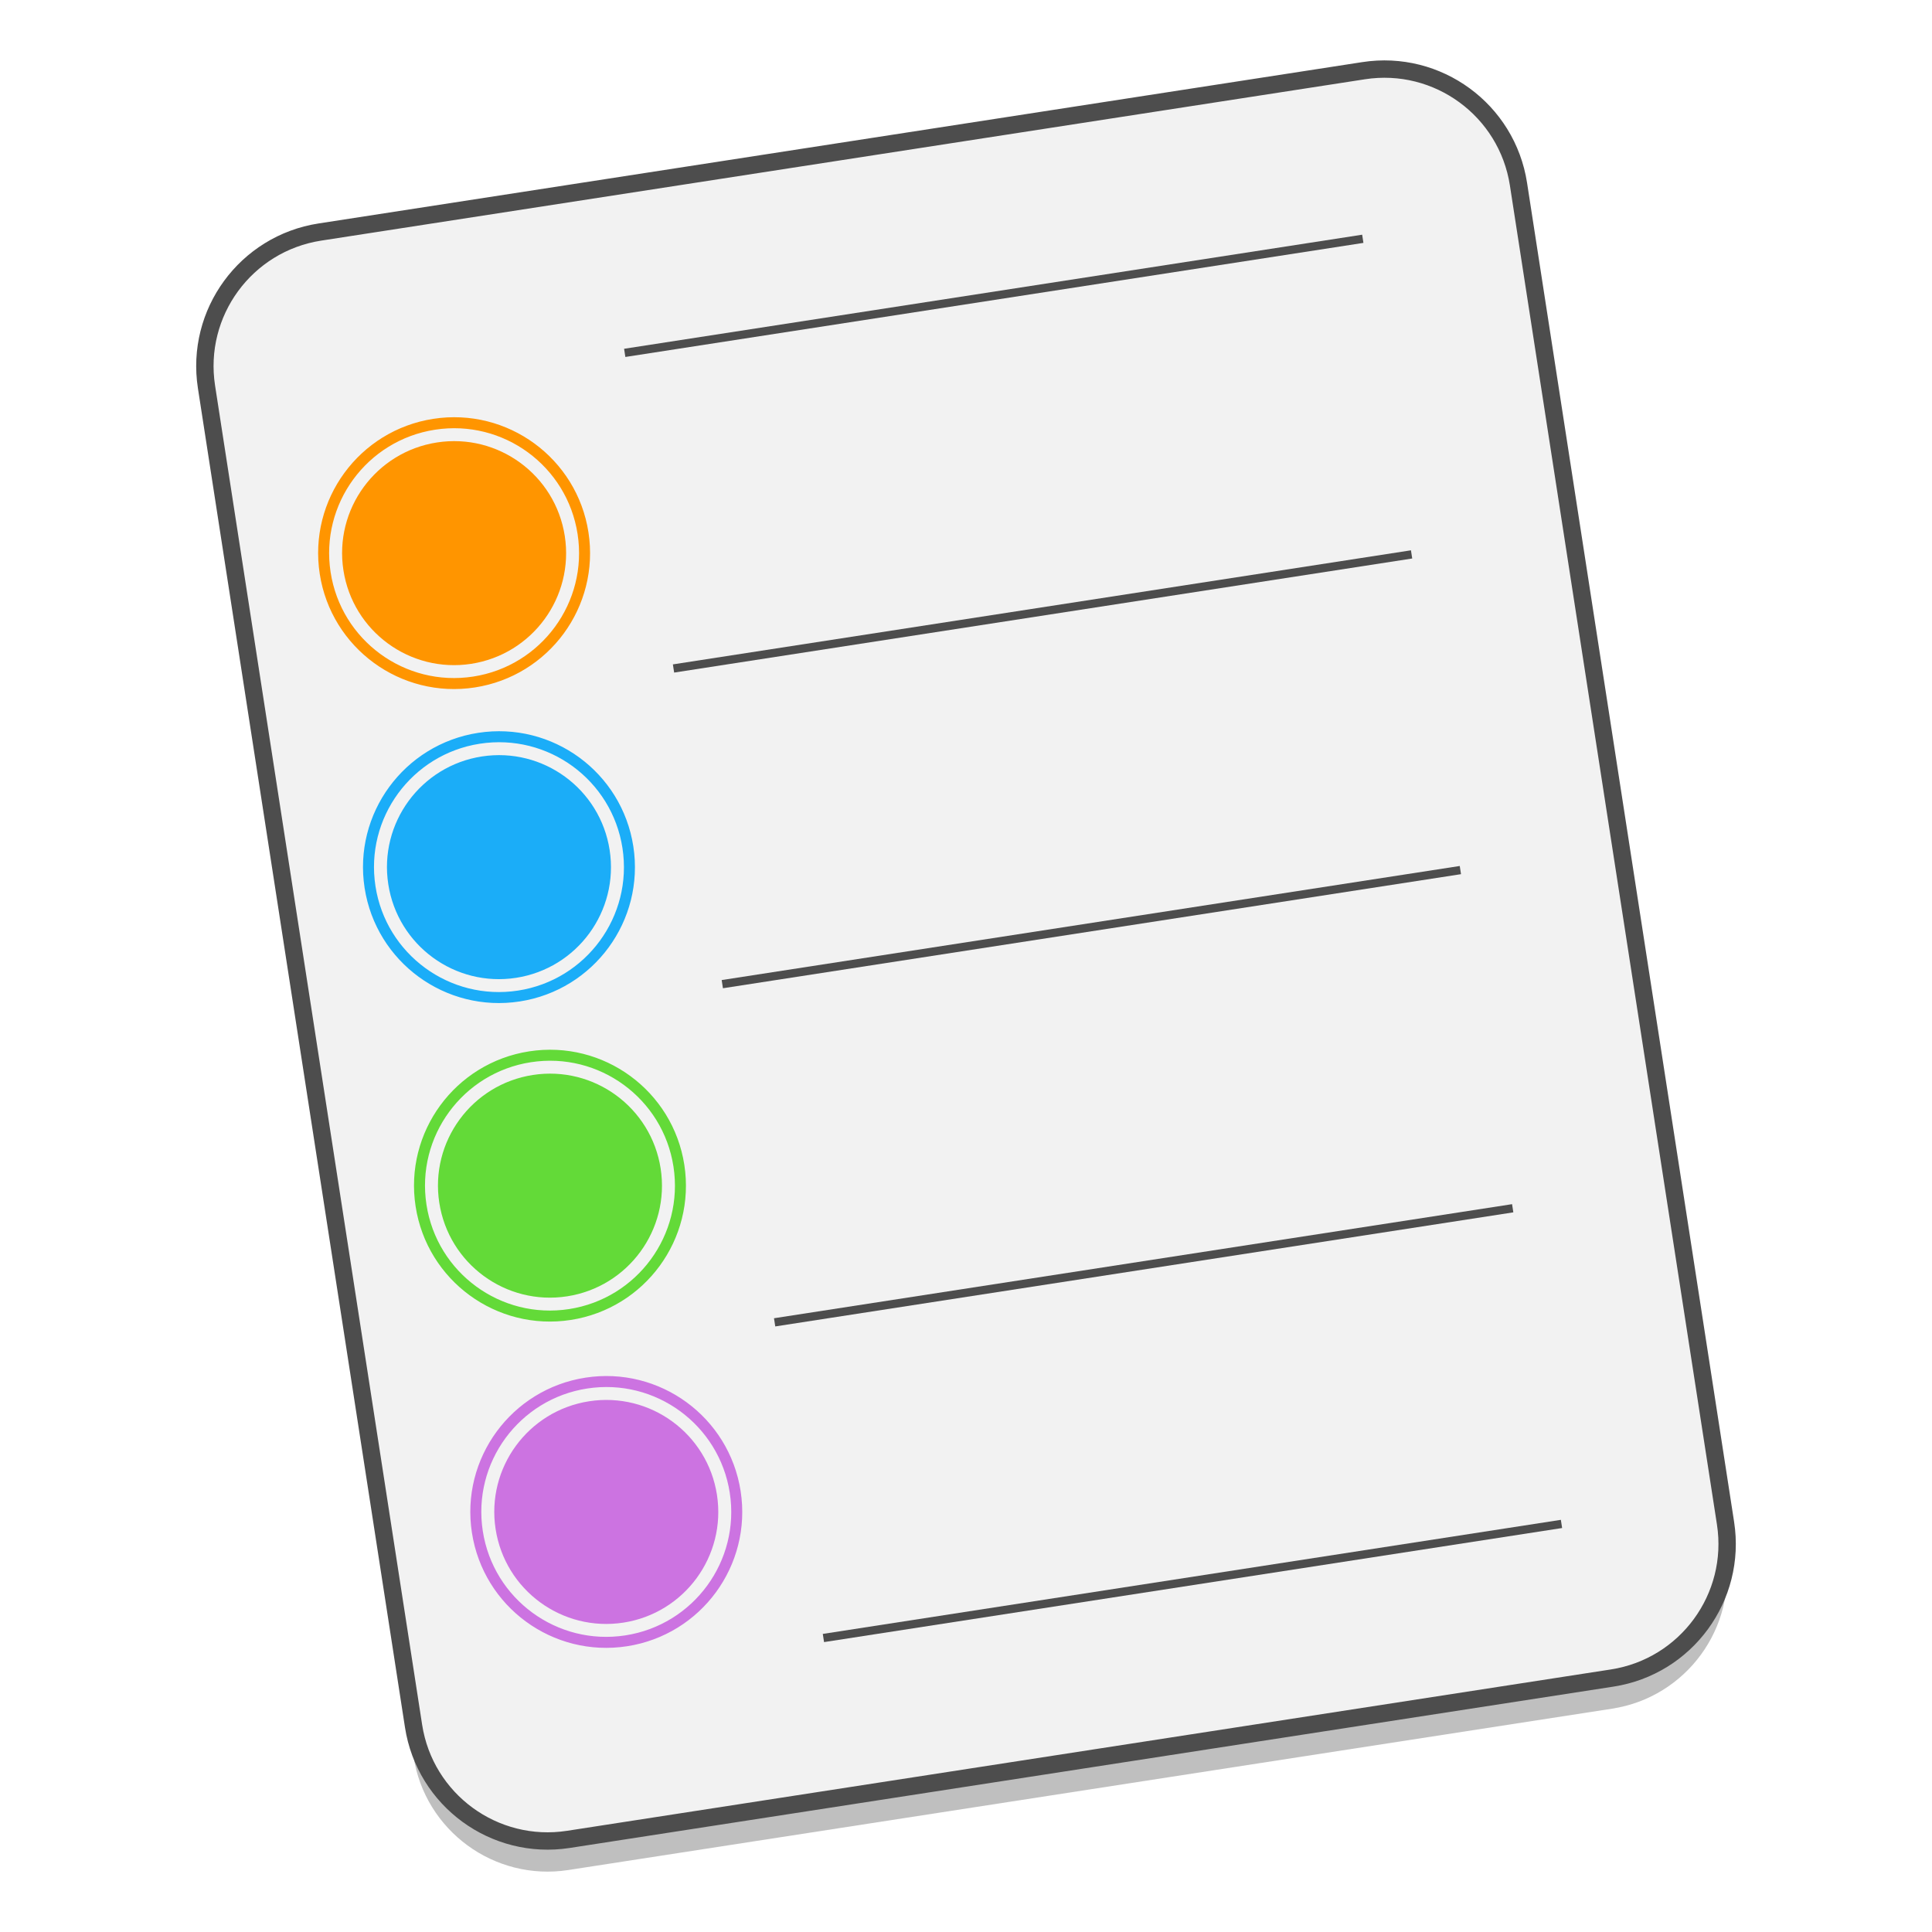
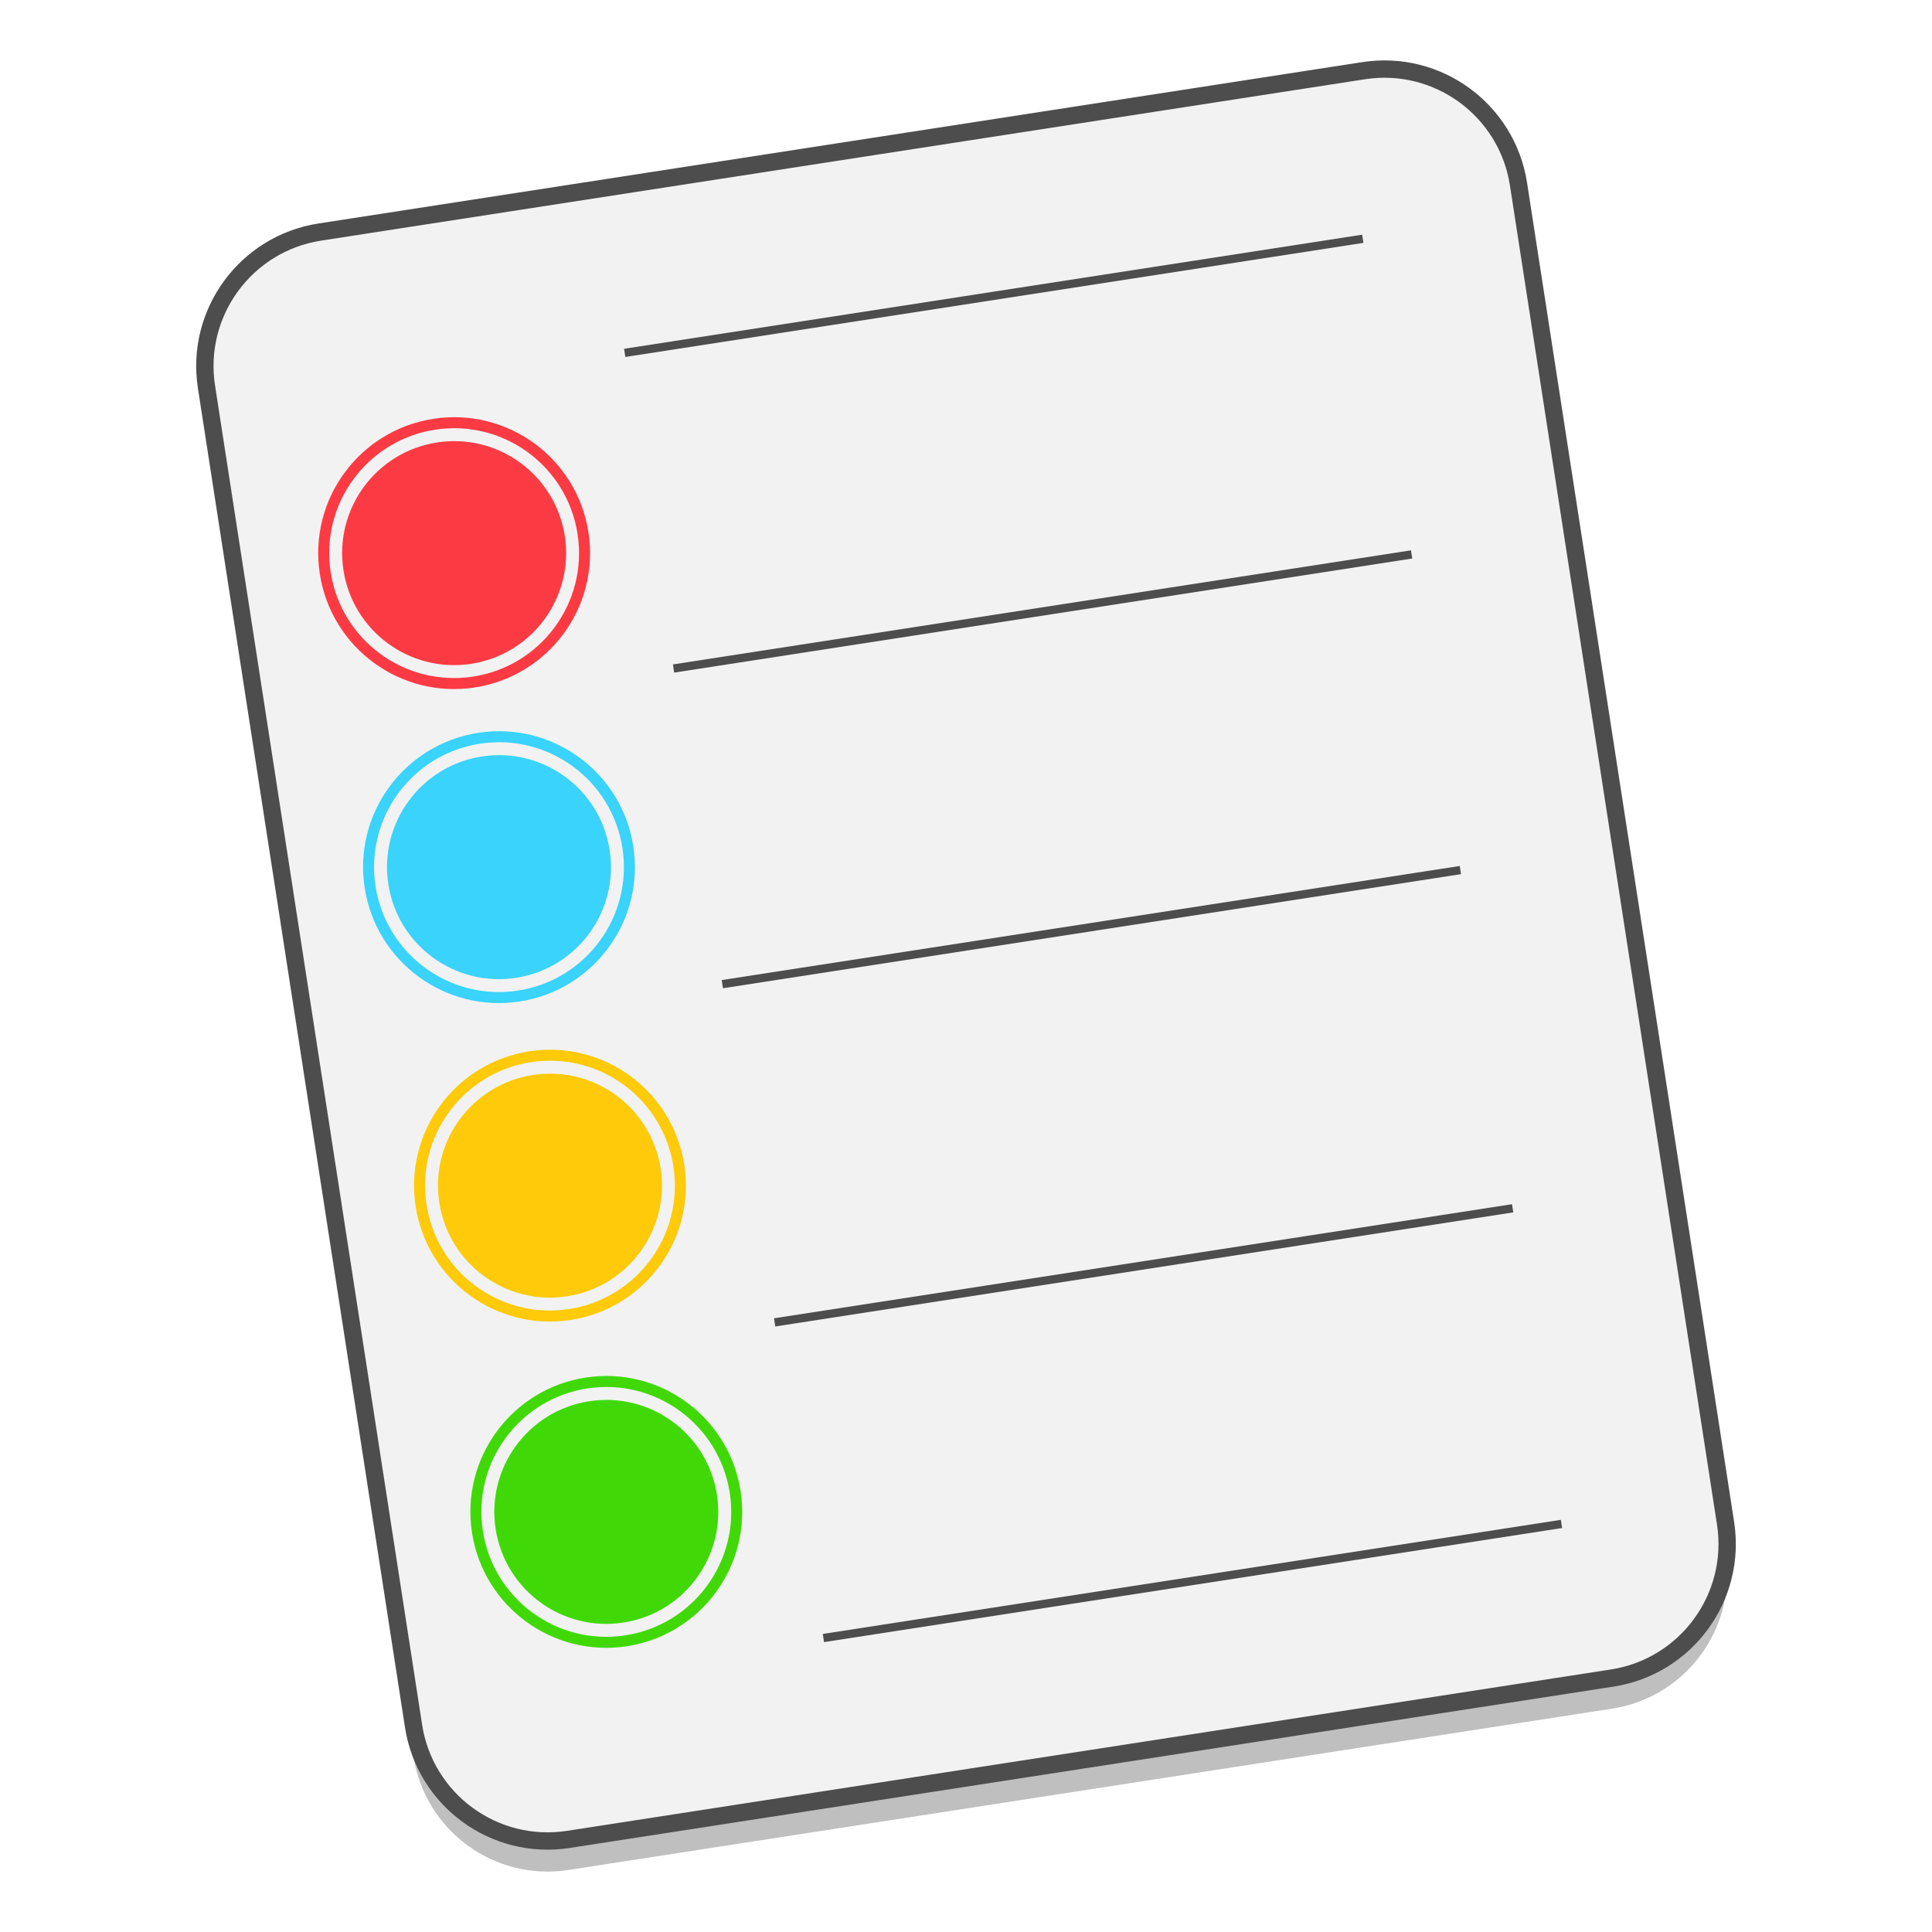
<svg xmlns="http://www.w3.org/2000/svg" width="128" height="128" viewBox="0 0 33.867 33.867" version="1.1" id="svg8">
  <defs id="defs2" />
  <g id="layer1" transform="translate(0,-263.1333)">
-     <g id="g936" transform="matrix(1.014584,0,0,1.014584,-0.1869314,-3.749237)">
-       <rect style="opacity:0.25;fill:#000000;fill-opacity:1;fill-rule:nonzero;stroke:none;stroke-width:0.3;stroke-miterlimit:4;stroke-dasharray:none;stroke-opacity:1" id="rect919" width="22.937" height="28.101" x="-37.59" y="265.316" ry="2.345" transform="matrix(0.9882616,-0.1527709,0.1528072,0.988256,0,0)" />
-       <rect transform="matrix(0.9882616,-0.1527709,0.1528072,0.988256,0,0)" ry="2.345" y="264.793" x="-37.509" height="28.101" width="22.937" id="rect974" style="opacity:1;fill:#f2f2f2;fill-opacity:1;fill-rule:nonzero;stroke:#4d4d4d;stroke-width:0.3;stroke-miterlimit:4;stroke-dasharray:none;stroke-opacity:1" />
-       <ellipse ry="1.935" rx="1.935" transform="matrix(0.9882616,-0.1527709,0.1528072,0.988256,0,0)" cy="270.63" cx="-33.72" id="path978" style="opacity:1;fill:#ff9500;fill-opacity:1;fill-rule:nonzero;stroke:none;stroke-width:0.164;stroke-miterlimit:4;stroke-dasharray:none;stroke-opacity:1" />
-       <ellipse cy="276.11" cx="-33.783" id="ellipse1159" style="opacity:1;fill:none;fill-opacity:1;fill-rule:nonzero;stroke:#1badf8;stroke-width:0.19;stroke-miterlimit:4;stroke-dasharray:none;stroke-opacity:1" transform="matrix(0.9882616,-0.1527709,0.1528072,0.988256,0,0)" rx="2.254" ry="2.253" />
-       <ellipse style="opacity:1;fill:#1badf8;fill-opacity:1;fill-rule:nonzero;stroke:none;stroke-width:0.164;stroke-miterlimit:4;stroke-dasharray:none;stroke-opacity:1" id="ellipse1157" cx="-33.783" cy="276.11" transform="matrix(0.9882616,-0.1527709,0.1528072,0.988256,0,0)" rx="1.935" ry="1.935" />
-       <ellipse ry="2.253" rx="2.254" transform="matrix(0.9882616,-0.1527709,0.1528072,0.988256,0,0)" style="opacity:1;fill:none;fill-opacity:1;fill-rule:nonzero;stroke:#63da38;stroke-width:0.19;stroke-miterlimit:4;stroke-dasharray:none;stroke-opacity:1" id="ellipse1161" cx="-33.753" cy="281.683" />
-       <ellipse style="opacity:1;fill:#cc73e1;fill-opacity:1;fill-rule:nonzero;stroke:none;stroke-width:0.164;stroke-miterlimit:4;stroke-dasharray:none;stroke-opacity:1" id="ellipse1167" cx="-33.653" cy="287.403" transform="matrix(0.9882616,-0.1527709,0.1528072,0.988256,0,0)" rx="1.935" ry="1.935" />
-       <path id="path988" d="m 10.978,269.143 12.752,-1.971" style="opacity:1;fill:none;stroke:#4d4d4d;stroke-width:0.143;stroke-linecap:butt;stroke-linejoin:miter;stroke-miterlimit:4;stroke-dasharray:none;stroke-opacity:1" />
-       <path style="opacity:1;fill:none;stroke:#4d4d4d;stroke-width:0.143;stroke-linecap:butt;stroke-linejoin:miter;stroke-miterlimit:4;stroke-dasharray:none;stroke-opacity:1" d="m 11.821,274.596 12.752,-1.971" id="path990" />
-       <path id="path992" d="m 12.664,280.05 12.752,-1.971" style="opacity:1;fill:none;stroke:#4d4d4d;stroke-width:0.143;stroke-linecap:butt;stroke-linejoin:miter;stroke-miterlimit:4;stroke-dasharray:none;stroke-opacity:1" />
-       <path style="opacity:1;fill:none;stroke:#4d4d4d;stroke-width:0.143;stroke-linecap:butt;stroke-linejoin:miter;stroke-miterlimit:4;stroke-dasharray:none;stroke-opacity:1" d="m 13.568,285.893 12.752,-1.971" id="path994" />
-       <path id="path998" d="m 14.411,291.347 12.752,-1.971" style="opacity:1;fill:none;stroke:#4d4d4d;stroke-width:0.143;stroke-linecap:butt;stroke-linejoin:miter;stroke-miterlimit:4;stroke-dasharray:none;stroke-opacity:1" />
-       <ellipse ry="2.253" rx="2.254" transform="matrix(0.9882616,-0.1527709,0.1528072,0.988256,0,0)" style="opacity:1;fill:none;fill-opacity:1;fill-rule:nonzero;stroke:#ff9500;stroke-width:0.19;stroke-miterlimit:4;stroke-dasharray:none;stroke-opacity:1" id="circle1008" cx="-33.72" cy="270.63" />
-       <ellipse ry="1.935" rx="1.935" transform="matrix(0.9882616,-0.1527709,0.1528072,0.988256,0,0)" cy="281.683" cx="-33.753" id="ellipse1163" style="opacity:1;fill:#63da38;fill-opacity:1;fill-rule:nonzero;stroke:none;stroke-width:0.164;stroke-miterlimit:4;stroke-dasharray:none;stroke-opacity:1" />
-       <ellipse cy="287.403" cx="-33.653" id="ellipse1165" style="opacity:1;fill:none;fill-opacity:1;fill-rule:nonzero;stroke:#cc73e1;stroke-width:0.19;stroke-miterlimit:4;stroke-dasharray:none;stroke-opacity:1" transform="matrix(0.9882616,-0.1527709,0.1528072,0.988256,0,0)" rx="2.254" ry="2.253" />
-     </g>
+     <rect transform="matrix(0.9882616,-0.1527709,0.1528072,0.988256,0,0)" ry="2.379" y="265.451" x="-37.75" height="28.511" width="23.272" id="rect919" style="opacity:0.25;fill:#000000;fill-opacity:1;fill-rule:nonzero;stroke:none;stroke-width:0.304;stroke-miterlimit:4;stroke-dasharray:none;stroke-opacity:1" />
+     <rect style="opacity:1;fill:#f2f2f2;fill-opacity:1;fill-rule:nonzero;stroke:#4d4d4d;stroke-width:0.304;stroke-miterlimit:4;stroke-dasharray:none;stroke-opacity:1" id="rect974" width="23.272" height="28.511" x="-37.668" y="264.921" ry="2.379" transform="matrix(0.9882616,-0.1527709,0.1528072,0.988256,0,0)" />
+     <ellipse style="opacity:1;fill:#fc3a43;fill-opacity:1;fill-rule:nonzero;stroke:none;stroke-width:0.166;stroke-miterlimit:4;stroke-dasharray:none;stroke-opacity:1" id="path978" cx="-33.823" cy="270.843" transform="matrix(0.9882616,-0.1527709,0.1528072,0.988256,0,0)" rx="1.963" ry="1.963" />
+     <ellipse ry="2.286" rx="2.286" transform="matrix(0.9882616,-0.1527709,0.1528072,0.988256,0,0)" style="opacity:1;fill:none;fill-opacity:1;fill-rule:nonzero;stroke:#39d3fb;stroke-width:0.193;stroke-miterlimit:4;stroke-dasharray:none;stroke-opacity:1" id="ellipse1159" cx="-33.887" cy="276.403" />
+     <ellipse ry="1.963" rx="1.963" transform="matrix(0.9882616,-0.1527709,0.1528072,0.988256,0,0)" cy="276.403" cx="-33.887" id="ellipse1157" style="opacity:1;fill:#39d3fb;fill-opacity:1;fill-rule:nonzero;stroke:none;stroke-width:0.166;stroke-miterlimit:4;stroke-dasharray:none;stroke-opacity:1" />
+     <ellipse cy="282.057" cx="-33.857" id="ellipse1161" style="opacity:1;fill:none;fill-opacity:1;fill-rule:nonzero;stroke:#feca0a;stroke-width:0.193;stroke-miterlimit:4;stroke-dasharray:none;stroke-opacity:1" transform="matrix(0.9882616,-0.1527709,0.1528072,0.988256,0,0)" rx="2.286" ry="2.286" />
+     <ellipse ry="1.963" rx="1.963" transform="matrix(0.9882616,-0.1527709,0.1528072,0.988256,0,0)" cy="287.86" cx="-33.755" id="ellipse1167" style="opacity:1;fill:#40d907;fill-opacity:1;fill-rule:nonzero;stroke:none;stroke-width:0.166;stroke-miterlimit:4;stroke-dasharray:none;stroke-opacity:1" />
+     <path style="opacity:1;fill:none;stroke:#4d4d4d;stroke-width:0.145;stroke-linecap:butt;stroke-linejoin:miter;stroke-miterlimit:4;stroke-dasharray:none;stroke-opacity:1" d="m 10.951,269.319 12.938,-2" id="path988" />
+     <path id="path990" d="m 11.807,274.852 12.938,-2" style="opacity:1;fill:none;stroke:#4d4d4d;stroke-width:0.145;stroke-linecap:butt;stroke-linejoin:miter;stroke-miterlimit:4;stroke-dasharray:none;stroke-opacity:1" />
+     <path style="opacity:1;fill:none;stroke:#4d4d4d;stroke-width:0.145;stroke-linecap:butt;stroke-linejoin:miter;stroke-miterlimit:4;stroke-dasharray:none;stroke-opacity:1" d="m 12.662,280.385 12.938,-2" id="path992" />
+     <path id="path994" d="M 13.579,286.314 26.516,284.314" style="opacity:1;fill:none;stroke:#4d4d4d;stroke-width:0.145;stroke-linecap:butt;stroke-linejoin:miter;stroke-miterlimit:4;stroke-dasharray:none;stroke-opacity:1" />
+     <path style="opacity:1;fill:none;stroke:#4d4d4d;stroke-width:0.145;stroke-linecap:butt;stroke-linejoin:miter;stroke-miterlimit:4;stroke-dasharray:none;stroke-opacity:1" d="m 14.434,291.847 12.938,-2" id="path998" />
+     <ellipse cy="270.843" cx="-33.823" id="circle1008" style="opacity:1;fill:none;fill-opacity:1;fill-rule:nonzero;stroke:#fc3a43;stroke-width:0.193;stroke-miterlimit:4;stroke-dasharray:none;stroke-opacity:1" transform="matrix(0.9882616,-0.1527709,0.1528072,0.988256,0,0)" rx="2.286" ry="2.286" />
+     <ellipse style="opacity:1;fill:#feca0a;fill-opacity:1;fill-rule:nonzero;stroke:none;stroke-width:0.166;stroke-miterlimit:4;stroke-dasharray:none;stroke-opacity:1" id="ellipse1163" cx="-33.857" cy="282.057" transform="matrix(0.9882616,-0.1527709,0.1528072,0.988256,0,0)" rx="1.963" ry="1.963" />
+     <ellipse ry="2.286" rx="2.286" transform="matrix(0.9882616,-0.1527709,0.1528072,0.988256,0,0)" style="opacity:1;fill:none;fill-opacity:1;fill-rule:nonzero;stroke:#40d907;stroke-width:0.193;stroke-miterlimit:4;stroke-dasharray:none;stroke-opacity:1" id="ellipse1165" cx="-33.755" cy="287.86" />
  </g>
</svg>
